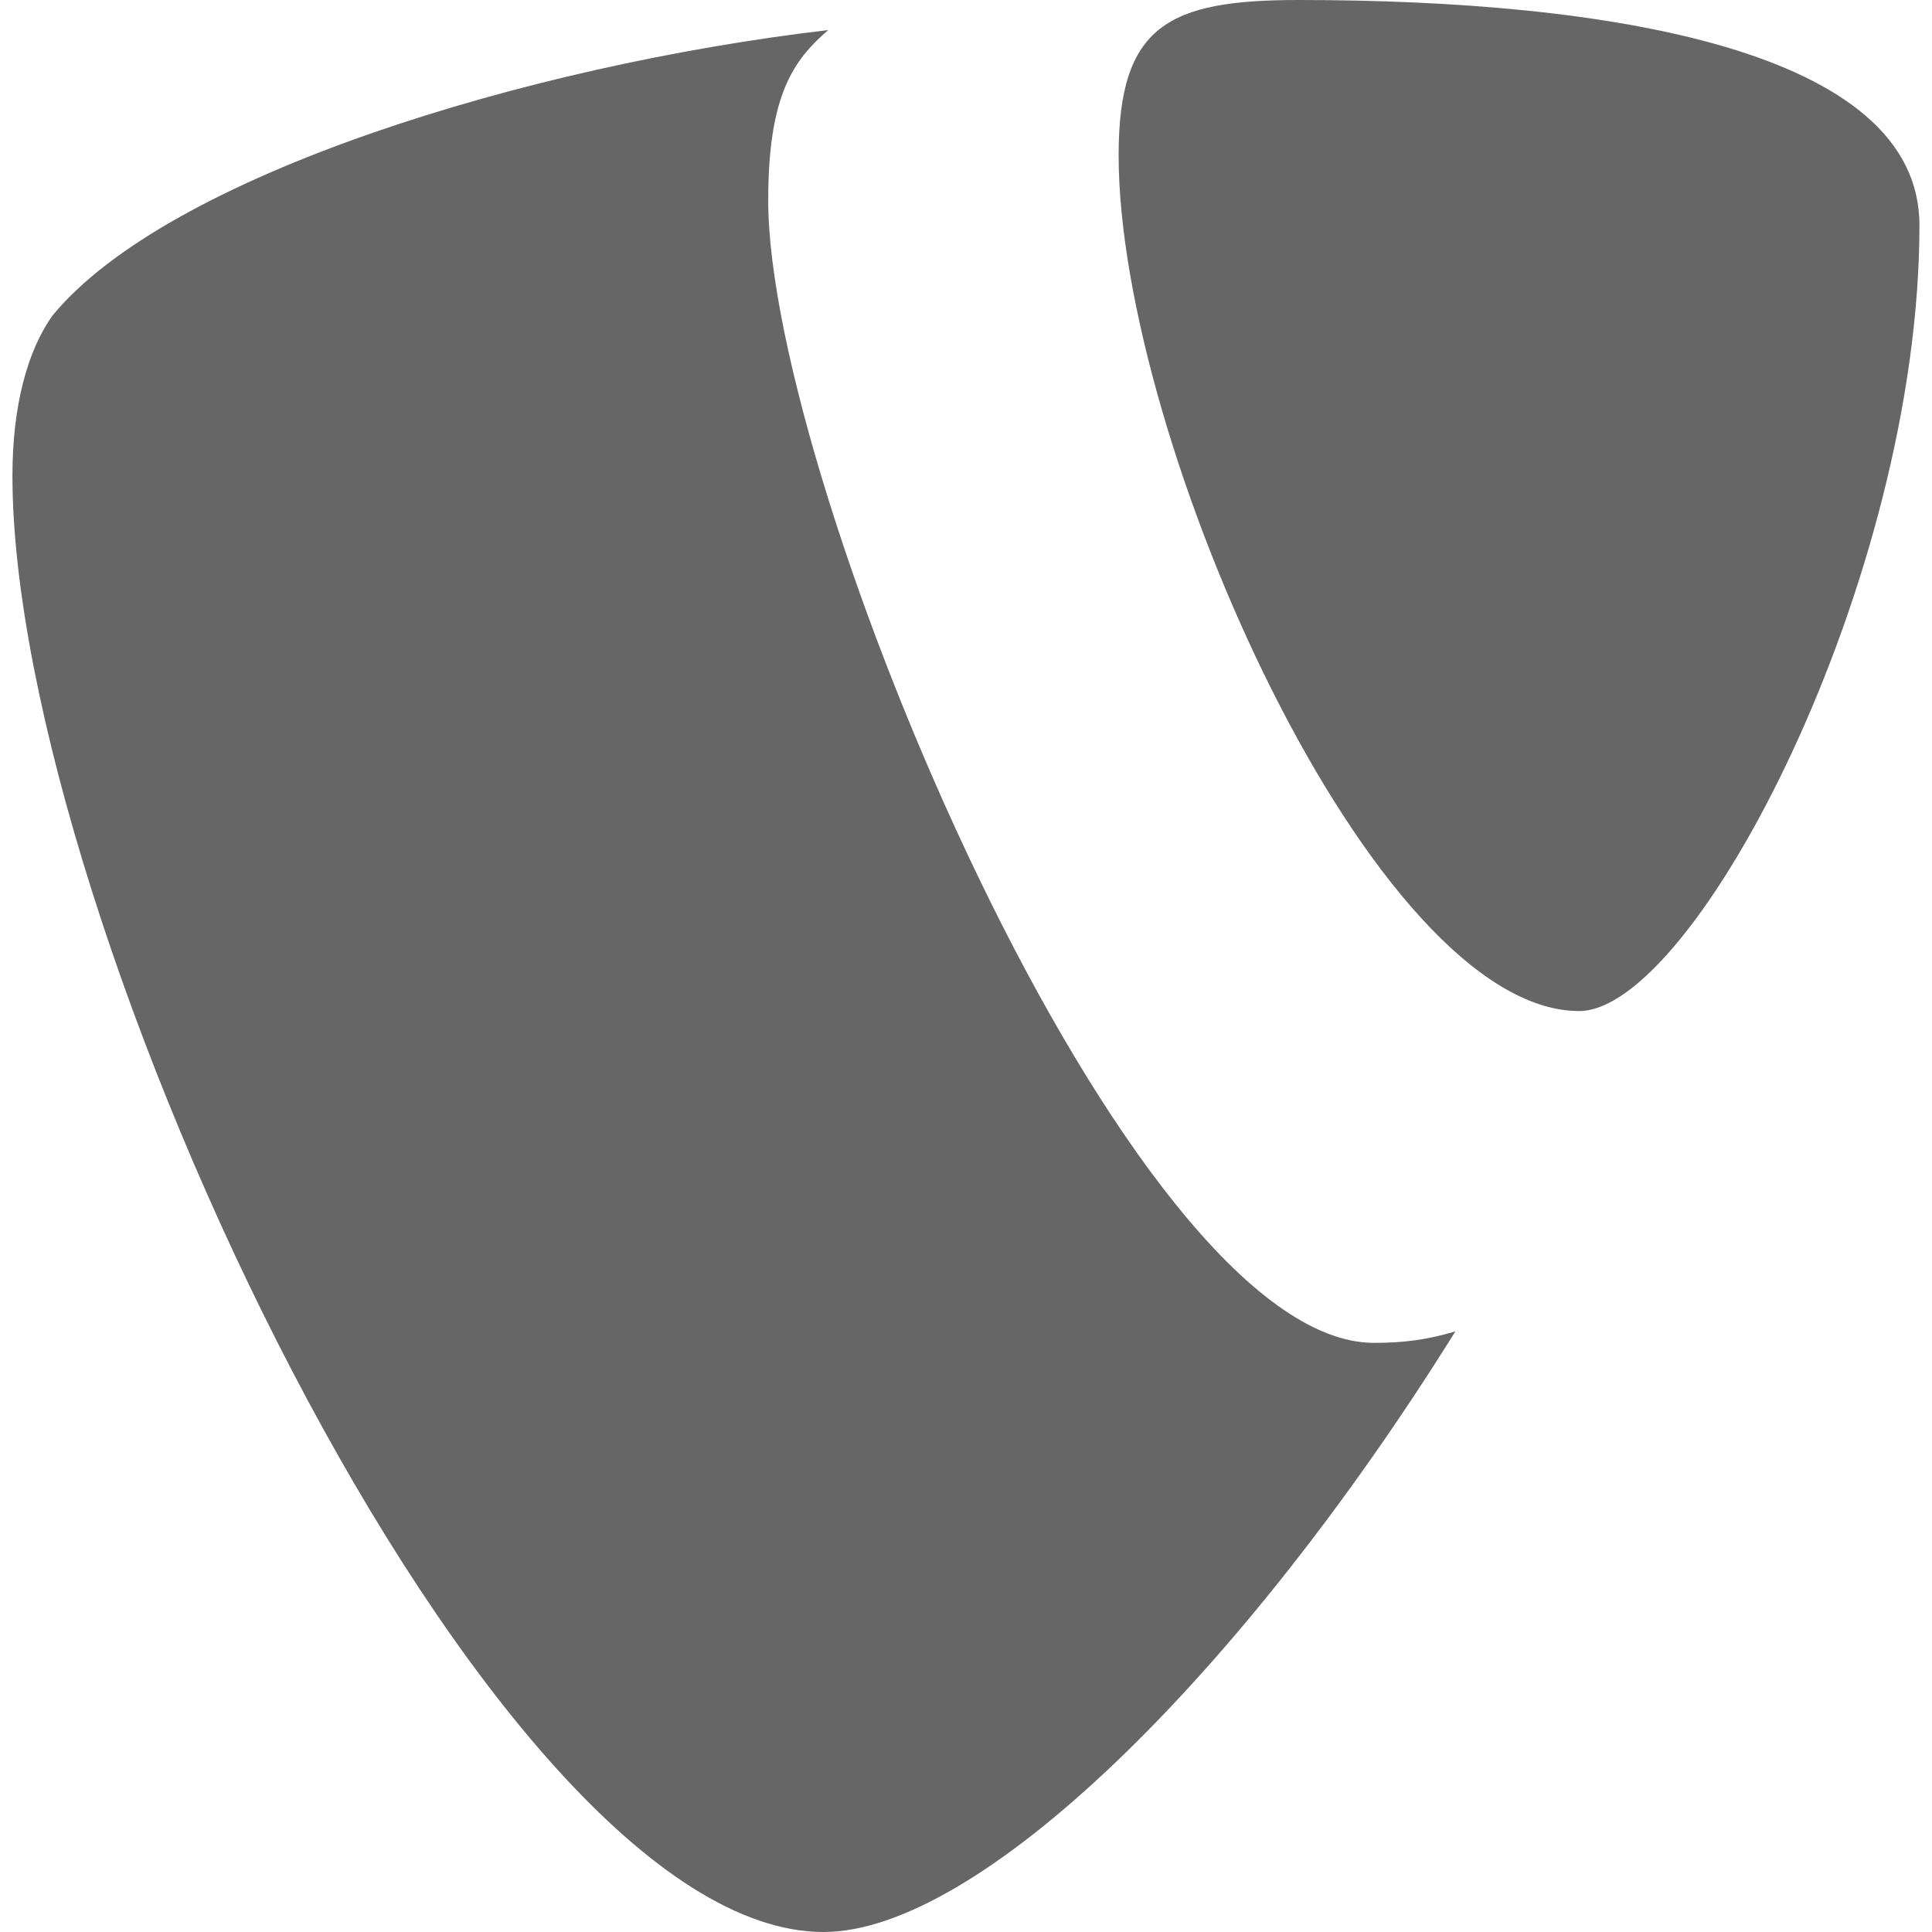
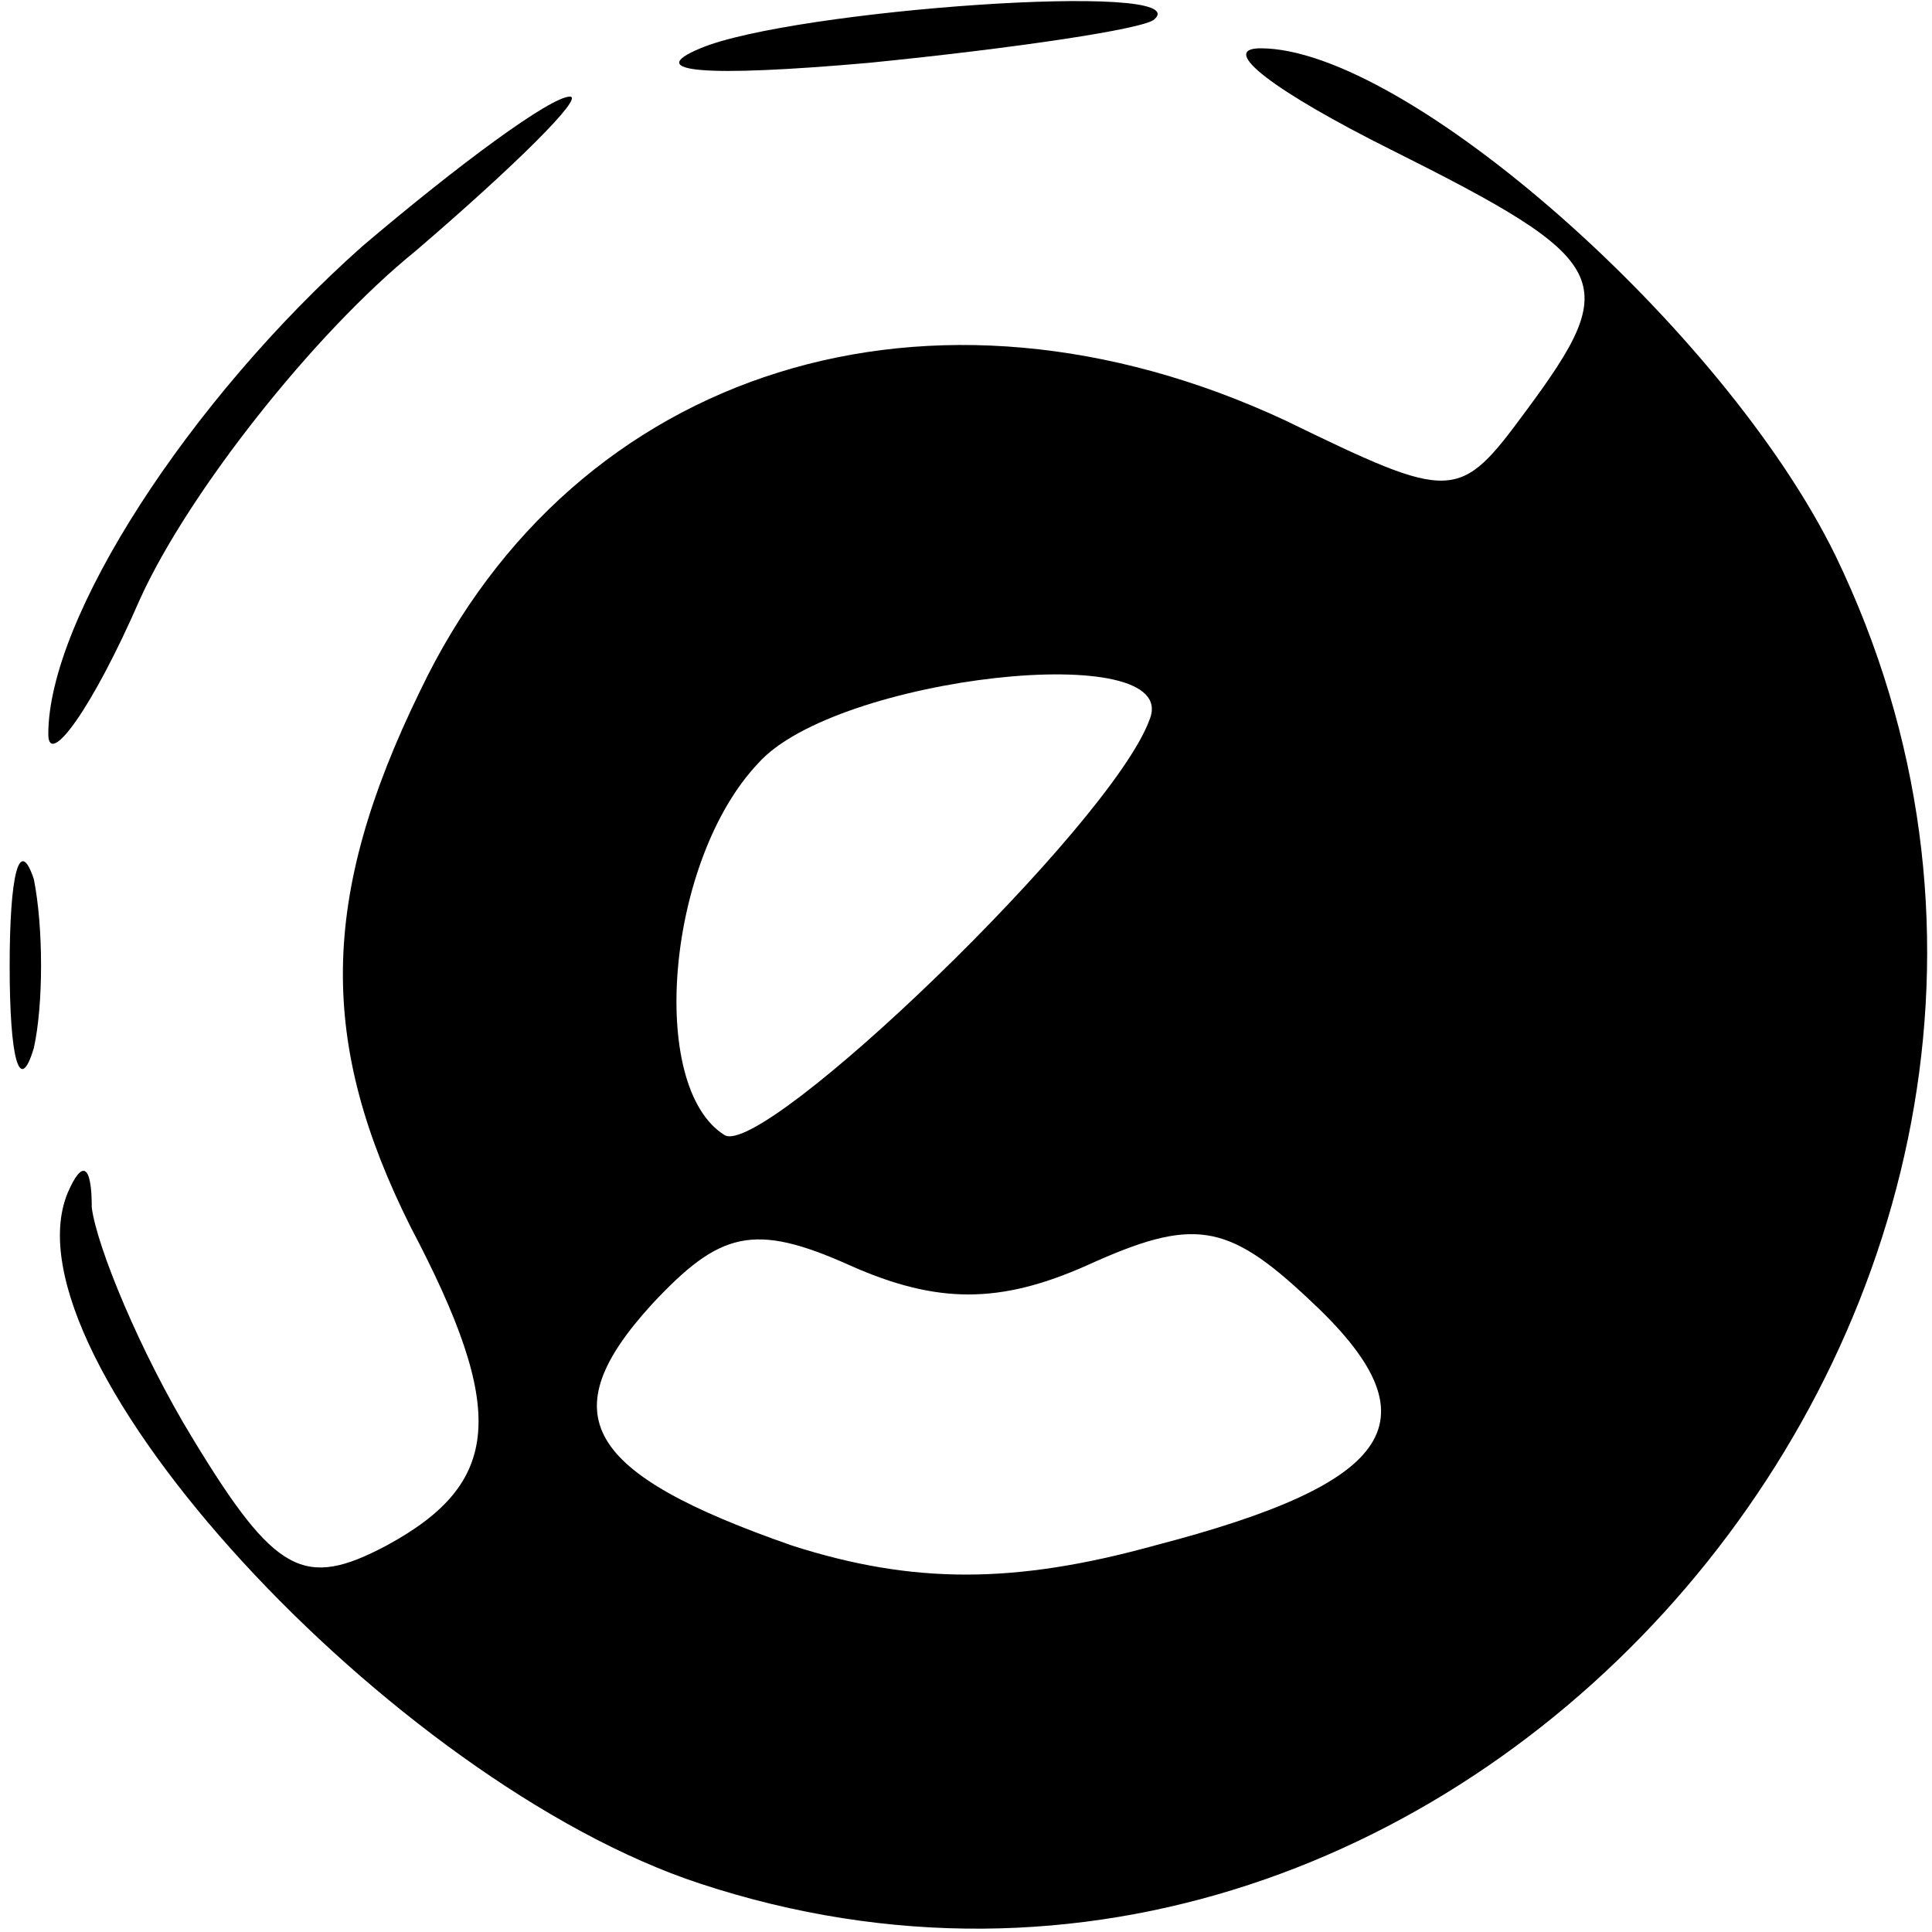
- <svg xmlns="http://www.w3.org/2000/svg" viewBox="0 0 16 16">
-   <path fill="#666" d="M12.053 11.026c-.238.07-.427.095-.674.095-2.033 0-5.017-7.1-5.017-9.462 0-.87.207-1.16.497-1.41C4.373.54 1.39 1.452.435 2.613c-.207.29-.332.746-.332 1.326C.103 7.628 4.04 16 6.82 16c1.283 0 3.45-2.114 5.233-4.974M10.756 0c2.57 0 5.14.415 5.14 1.865 0 2.943-1.865 6.508-2.818 6.508-1.7 0-3.814-4.725-3.814-7.088C9.264.207 9.68 0 10.756 0" />
+ <svg xmlns="http://www.w3.org/2000/svg" version="1.0" width="40pt" height="40pt" viewBox="0 0 40 40" preserveAspectRatio="xMidYMid meet">
+   <g transform="translate(0,40) scale(0.1,-0.1)" fill="#000000" stroke="none">
+     <path d="M145 390 c-12 -5 1 -6 35 -3 30 3 57 7 59 9 9 8 -75 2 -94 -6z" />
+     <path d="M288 369 c46 -23 48 -27 28 -54 -14 -19 -15 -19 -50 -2 -73 34 -147 11 -179 -56 -21 -43 -21 -73 -2 -111 20 -38 19 -53 -5 -66 -17 -9 -23 -6 -40 22 -11 18 -20 40 -21 48 0 9 -2 10 -5 3 -14 -34 67 -122 131 -143 158 -52 308 124 235 275 -23 47 -89 105 -119 105 -9 0 3 -9 27 -21z m-50 -118 c-8 -22 -80 -91 -88 -86 -16 10 -12 57 7 77 16 18 88 26 81 9z m-13 -113 c22 10 29 9 46 -7 27 -25 18 -38 -32 -51 -29 -8 -50 -8 -75 0 -43 15 -50 27 -29 50 14 15 21 17 41 8 18 -8 31 -8 49 0z" />
+     <path d="M75 349 c-36 -32 -65 -77 -65 -101 0 -7 9 5 19 28 10 22 36 55 57 72 21 18 35 32 32 32 -4 0 -23 -14 -43 -31z" />
+     <path d="M2 200 c0 -19 2 -27 5 -17 2 9 2 25 0 35 -3 9 -5 1 -5 -18z" />
+   </g>
</svg>
